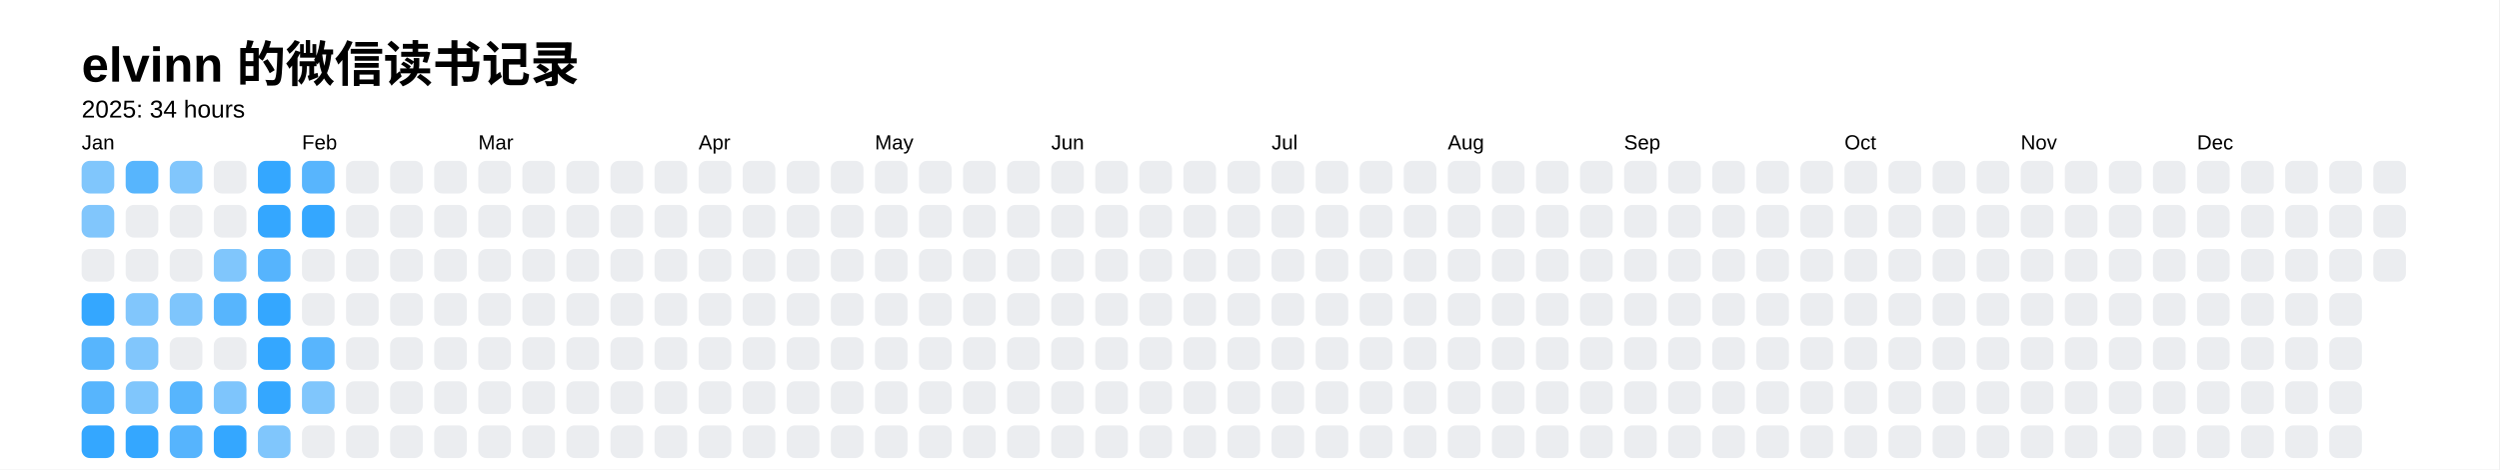
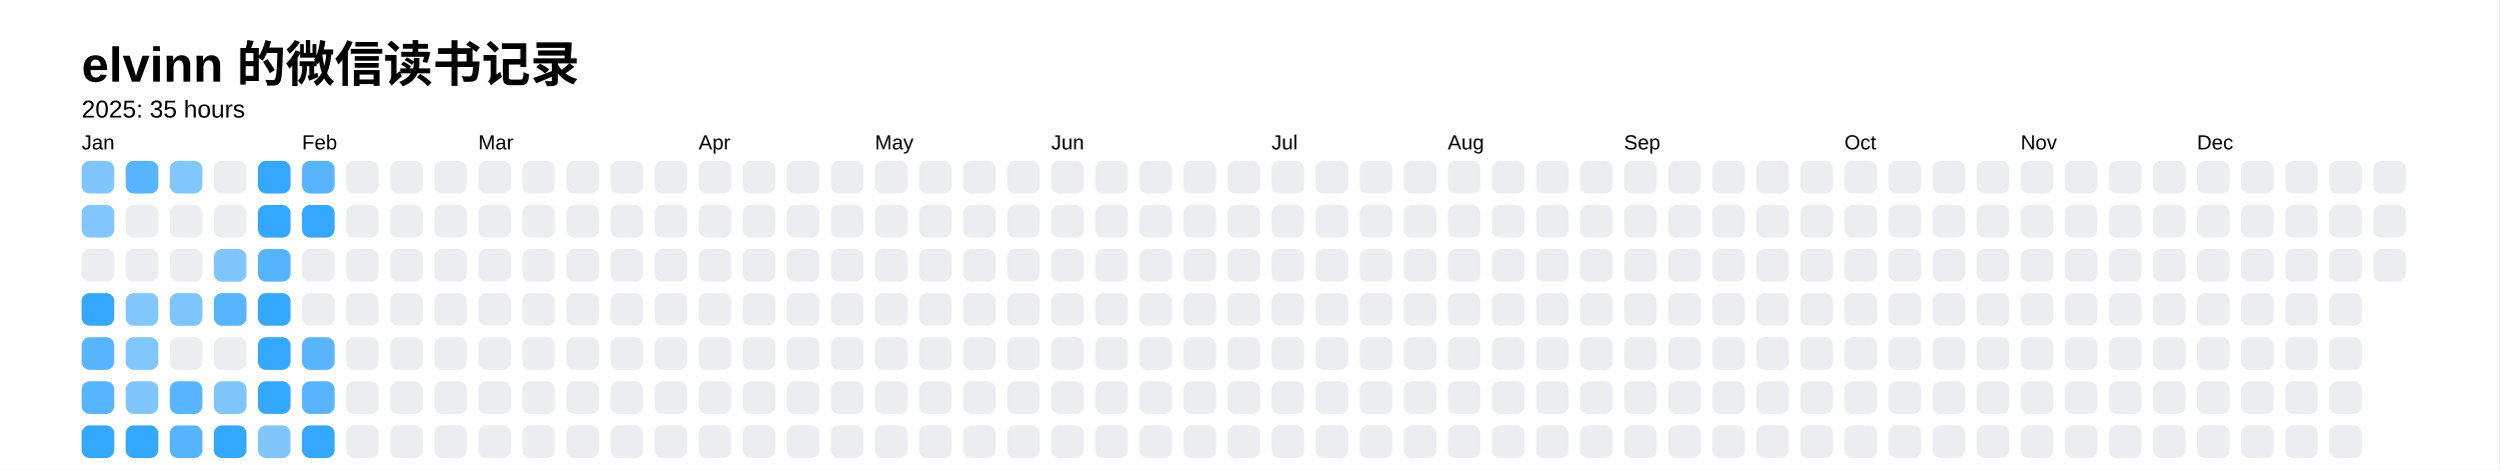
<svg xmlns="http://www.w3.org/2000/svg" baseProfile="full" height="57.5mm" version="1.1" viewBox="0,0,306.2,57.5" width="306.2mm">
  <defs />
  <rect fill="#FFFFFF" height="57.5" width="306.2" x="0" y="0" />
  <text fill="#000000" style="font-size:6px; font-family:Arial; font-weight:bold;" x="10" y="10">elvinn 的微信读书记录</text>
-   <text fill="#000000" style="font-size:3px; font-family:Arial;" x="10" y="14.4">2025: 34 hours</text>
+   <text fill="#000000" style="font-size:3px; font-family:Arial;" x="10" y="14.4">2025: 35 hours</text>
  <text fill="#000000" style="font-size:2.5px; font-family:Arial" x="10" y="18.3">Jan</text>
  <rect fill="#80c6fc" height="4" rx="1" ry="1" width="4" x="10" y="19.7" />
  <rect fill="#81c6fc" height="4" rx="1" ry="1" width="4" x="10" y="25.1" />
  <rect fill="#EBEDF0" height="4" rx="1" ry="1" width="4" x="10" y="30.5" />
  <rect fill="#34A7FF" height="4" rx="1" ry="1" width="4" x="10" y="35.9" />
  <rect fill="#57b5fd" height="4" rx="1" ry="1" width="4" x="10" y="41.3" />
  <rect fill="#57b5fd" height="4" rx="1" ry="1" width="4" x="10" y="46.7" />
  <rect fill="#34A7FF" height="4" rx="1" ry="1" width="4" x="10" y="52.1" />
  <rect fill="#57b5fd" height="4" rx="1" ry="1" width="4" x="15.4" y="19.7" />
  <rect fill="#EBEDF0" height="4" rx="1" ry="1" width="4" x="15.4" y="25.1" />
  <rect fill="#EBEDF0" height="4" rx="1" ry="1" width="4" x="15.4" y="30.5" />
  <rect fill="#81c6fc" height="4" rx="1" ry="1" width="4" x="15.4" y="35.9" />
  <rect fill="#81c6fc" height="4" rx="1" ry="1" width="4" x="15.4" y="41.3" />
  <rect fill="#80c6fc" height="4" rx="1" ry="1" width="4" x="15.4" y="46.7" />
  <rect fill="#34A7FF" height="4" rx="1" ry="1" width="4" x="15.4" y="52.1" />
  <rect fill="#81c6fc" height="4" rx="1" ry="1" width="4" x="20.8" y="19.7" />
  <rect fill="#EBEDF0" height="4" rx="1" ry="1" width="4" x="20.8" y="25.1" />
  <rect fill="#EBEDF0" height="4" rx="1" ry="1" width="4" x="20.8" y="30.5" />
  <rect fill="#7ec5fc" height="4" rx="1" ry="1" width="4" x="20.8" y="35.9" />
  <rect fill="#EBEDF0" height="4" rx="1" ry="1" width="4" x="20.8" y="41.3" />
  <rect fill="#57b5fd" height="4" rx="1" ry="1" width="4" x="20.8" y="46.7" />
  <rect fill="#56b4fd" height="4" rx="1" ry="1" width="4" x="20.8" y="52.1" />
  <rect fill="#EBEDF0" height="4" rx="1" ry="1" width="4" x="26.2" y="19.7" />
  <rect fill="#EBEDF0" height="4" rx="1" ry="1" width="4" x="26.2" y="25.1" />
  <rect fill="#80c6fc" height="4" rx="1" ry="1" width="4" x="26.2" y="30.5" />
  <rect fill="#57b5fd" height="4" rx="1" ry="1" width="4" x="26.2" y="35.9" />
  <rect fill="#EBEDF0" height="4" rx="1" ry="1" width="4" x="26.2" y="41.3" />
  <rect fill="#7ec5fc" height="4" rx="1" ry="1" width="4" x="26.2" y="46.7" />
  <rect fill="#34A7FF" height="4" rx="1" ry="1" width="4" x="26.2" y="52.1" />
  <rect fill="#34A7FF" height="4" rx="1" ry="1" width="4" x="31.6" y="19.7" />
  <rect fill="#34A7FF" height="4" rx="1" ry="1" width="4" x="31.6" y="25.1" />
  <rect fill="#56b4fd" height="4" rx="1" ry="1" width="4" x="31.6" y="30.5" />
  <rect fill="#34A7FF" height="4" rx="1" ry="1" width="4" x="31.6" y="35.9" />
  <rect fill="#34A7FF" height="4" rx="1" ry="1" width="4" x="31.6" y="41.3" />
  <rect fill="#34A7FF" height="4" rx="1" ry="1" width="4" x="31.6" y="46.7" />
  <rect fill="#80c6fc" height="4" rx="1" ry="1" width="4" x="31.6" y="52.1" />
  <text fill="#000000" style="font-size:2.5px; font-family:Arial" x="37.0" y="18.3">Feb</text>
  <rect fill="#58b5fd" height="4" rx="1" ry="1" width="4" x="37.0" y="19.7" />
  <rect fill="#34A7FF" height="4" rx="1" ry="1" width="4" x="37.0" y="25.1" />
  <rect fill="#EBEDF0" height="4" rx="1" ry="1" width="4" x="37.0" y="30.5" />
  <rect fill="#EBEDF0" height="4" rx="1" ry="1" width="4" x="37.0" y="35.9" />
  <rect fill="#58b5fd" height="4" rx="1" ry="1" width="4" x="37.0" y="41.3" />
-   <rect fill="#80c6fc" height="4" rx="1" ry="1" width="4" x="37.0" y="46.7" />
-   <rect fill="#EBEDF0" height="4" rx="1" ry="1" width="4" x="37.0" y="52.1" />
+   <rect fill="#58b5fd" height="4" rx="1" ry="1" width="4" x="37.0" y="46.7" />
+   <rect fill="#34A7FF" height="4" rx="1" ry="1" width="4" x="37.0" y="52.1" />
  <rect fill="#EBEDF0" height="4" rx="1" ry="1" width="4" x="42.4" y="19.7" />
  <rect fill="#EBEDF0" height="4" rx="1" ry="1" width="4" x="42.4" y="25.1" />
  <rect fill="#EBEDF0" height="4" rx="1" ry="1" width="4" x="42.4" y="30.5" />
  <rect fill="#EBEDF0" height="4" rx="1" ry="1" width="4" x="42.4" y="35.9" />
  <rect fill="#EBEDF0" height="4" rx="1" ry="1" width="4" x="42.4" y="41.3" />
  <rect fill="#EBEDF0" height="4" rx="1" ry="1" width="4" x="42.4" y="46.7" />
  <rect fill="#EBEDF0" height="4" rx="1" ry="1" width="4" x="42.4" y="52.1" />
  <rect fill="#EBEDF0" height="4" rx="1" ry="1" width="4" x="47.8" y="19.7" />
  <rect fill="#EBEDF0" height="4" rx="1" ry="1" width="4" x="47.8" y="25.1" />
  <rect fill="#EBEDF0" height="4" rx="1" ry="1" width="4" x="47.8" y="30.5" />
  <rect fill="#EBEDF0" height="4" rx="1" ry="1" width="4" x="47.8" y="35.9" />
  <rect fill="#EBEDF0" height="4" rx="1" ry="1" width="4" x="47.8" y="41.3" />
  <rect fill="#EBEDF0" height="4" rx="1" ry="1" width="4" x="47.8" y="46.7" />
  <rect fill="#EBEDF0" height="4" rx="1" ry="1" width="4" x="47.8" y="52.1" />
  <rect fill="#EBEDF0" height="4" rx="1" ry="1" width="4" x="53.2" y="19.7" />
  <rect fill="#EBEDF0" height="4" rx="1" ry="1" width="4" x="53.2" y="25.1" />
  <rect fill="#EBEDF0" height="4" rx="1" ry="1" width="4" x="53.2" y="30.5" />
  <rect fill="#EBEDF0" height="4" rx="1" ry="1" width="4" x="53.2" y="35.9" />
  <rect fill="#EBEDF0" height="4" rx="1" ry="1" width="4" x="53.2" y="41.3" />
  <rect fill="#EBEDF0" height="4" rx="1" ry="1" width="4" x="53.2" y="46.7" />
  <rect fill="#EBEDF0" height="4" rx="1" ry="1" width="4" x="53.2" y="52.1" />
  <text fill="#000000" style="font-size:2.5px; font-family:Arial" x="58.6" y="18.3">Mar</text>
  <rect fill="#EBEDF0" height="4" rx="1" ry="1" width="4" x="58.6" y="19.7" />
  <rect fill="#EBEDF0" height="4" rx="1" ry="1" width="4" x="58.6" y="25.1" />
  <rect fill="#EBEDF0" height="4" rx="1" ry="1" width="4" x="58.6" y="30.5" />
  <rect fill="#EBEDF0" height="4" rx="1" ry="1" width="4" x="58.6" y="35.9" />
  <rect fill="#EBEDF0" height="4" rx="1" ry="1" width="4" x="58.6" y="41.3" />
  <rect fill="#EBEDF0" height="4" rx="1" ry="1" width="4" x="58.6" y="46.7" />
  <rect fill="#EBEDF0" height="4" rx="1" ry="1" width="4" x="58.6" y="52.1" />
  <rect fill="#EBEDF0" height="4" rx="1" ry="1" width="4" x="64" y="19.7" />
  <rect fill="#EBEDF0" height="4" rx="1" ry="1" width="4" x="64" y="25.1" />
  <rect fill="#EBEDF0" height="4" rx="1" ry="1" width="4" x="64" y="30.5" />
  <rect fill="#EBEDF0" height="4" rx="1" ry="1" width="4" x="64" y="35.9" />
  <rect fill="#EBEDF0" height="4" rx="1" ry="1" width="4" x="64" y="41.3" />
  <rect fill="#EBEDF0" height="4" rx="1" ry="1" width="4" x="64" y="46.7" />
  <rect fill="#EBEDF0" height="4" rx="1" ry="1" width="4" x="64" y="52.1" />
  <rect fill="#EBEDF0" height="4" rx="1" ry="1" width="4" x="69.4" y="19.7" />
  <rect fill="#EBEDF0" height="4" rx="1" ry="1" width="4" x="69.4" y="25.1" />
  <rect fill="#EBEDF0" height="4" rx="1" ry="1" width="4" x="69.4" y="30.5" />
  <rect fill="#EBEDF0" height="4" rx="1" ry="1" width="4" x="69.4" y="35.9" />
  <rect fill="#EBEDF0" height="4" rx="1" ry="1" width="4" x="69.4" y="41.3" />
  <rect fill="#EBEDF0" height="4" rx="1" ry="1" width="4" x="69.4" y="46.7" />
  <rect fill="#EBEDF0" height="4" rx="1" ry="1" width="4" x="69.4" y="52.1" />
  <rect fill="#EBEDF0" height="4" rx="1" ry="1" width="4" x="74.8" y="19.7" />
  <rect fill="#EBEDF0" height="4" rx="1" ry="1" width="4" x="74.8" y="25.1" />
  <rect fill="#EBEDF0" height="4" rx="1" ry="1" width="4" x="74.8" y="30.5" />
  <rect fill="#EBEDF0" height="4" rx="1" ry="1" width="4" x="74.8" y="35.9" />
  <rect fill="#EBEDF0" height="4" rx="1" ry="1" width="4" x="74.8" y="41.3" />
  <rect fill="#EBEDF0" height="4" rx="1" ry="1" width="4" x="74.8" y="46.7" />
  <rect fill="#EBEDF0" height="4" rx="1" ry="1" width="4" x="74.8" y="52.1" />
  <rect fill="#EBEDF0" height="4" rx="1" ry="1" width="4" x="80.2" y="19.7" />
  <rect fill="#EBEDF0" height="4" rx="1" ry="1" width="4" x="80.2" y="25.1" />
  <rect fill="#EBEDF0" height="4" rx="1" ry="1" width="4" x="80.2" y="30.5" />
  <rect fill="#EBEDF0" height="4" rx="1" ry="1" width="4" x="80.2" y="35.9" />
  <rect fill="#EBEDF0" height="4" rx="1" ry="1" width="4" x="80.2" y="41.3" />
  <rect fill="#EBEDF0" height="4" rx="1" ry="1" width="4" x="80.2" y="46.7" />
  <rect fill="#EBEDF0" height="4" rx="1" ry="1" width="4" x="80.2" y="52.1" />
  <text fill="#000000" style="font-size:2.5px; font-family:Arial" x="85.6" y="18.3">Apr</text>
  <rect fill="#EBEDF0" height="4" rx="1" ry="1" width="4" x="85.6" y="19.7" />
  <rect fill="#EBEDF0" height="4" rx="1" ry="1" width="4" x="85.6" y="25.1" />
  <rect fill="#EBEDF0" height="4" rx="1" ry="1" width="4" x="85.6" y="30.5" />
  <rect fill="#EBEDF0" height="4" rx="1" ry="1" width="4" x="85.6" y="35.9" />
  <rect fill="#EBEDF0" height="4" rx="1" ry="1" width="4" x="85.6" y="41.3" />
  <rect fill="#EBEDF0" height="4" rx="1" ry="1" width="4" x="85.6" y="46.7" />
  <rect fill="#EBEDF0" height="4" rx="1" ry="1" width="4" x="85.6" y="52.1" />
  <rect fill="#EBEDF0" height="4" rx="1" ry="1" width="4" x="91" y="19.7" />
  <rect fill="#EBEDF0" height="4" rx="1" ry="1" width="4" x="91" y="25.1" />
  <rect fill="#EBEDF0" height="4" rx="1" ry="1" width="4" x="91" y="30.5" />
  <rect fill="#EBEDF0" height="4" rx="1" ry="1" width="4" x="91" y="35.9" />
  <rect fill="#EBEDF0" height="4" rx="1" ry="1" width="4" x="91" y="41.3" />
  <rect fill="#EBEDF0" height="4" rx="1" ry="1" width="4" x="91" y="46.7" />
  <rect fill="#EBEDF0" height="4" rx="1" ry="1" width="4" x="91" y="52.1" />
  <rect fill="#EBEDF0" height="4" rx="1" ry="1" width="4" x="96.4" y="19.7" />
  <rect fill="#EBEDF0" height="4" rx="1" ry="1" width="4" x="96.4" y="25.1" />
  <rect fill="#EBEDF0" height="4" rx="1" ry="1" width="4" x="96.4" y="30.5" />
  <rect fill="#EBEDF0" height="4" rx="1" ry="1" width="4" x="96.4" y="35.9" />
  <rect fill="#EBEDF0" height="4" rx="1" ry="1" width="4" x="96.4" y="41.3" />
  <rect fill="#EBEDF0" height="4" rx="1" ry="1" width="4" x="96.4" y="46.7" />
  <rect fill="#EBEDF0" height="4" rx="1" ry="1" width="4" x="96.4" y="52.1" />
  <rect fill="#EBEDF0" height="4" rx="1" ry="1" width="4" x="101.8" y="19.7" />
  <rect fill="#EBEDF0" height="4" rx="1" ry="1" width="4" x="101.8" y="25.1" />
  <rect fill="#EBEDF0" height="4" rx="1" ry="1" width="4" x="101.8" y="30.5" />
  <rect fill="#EBEDF0" height="4" rx="1" ry="1" width="4" x="101.8" y="35.9" />
  <rect fill="#EBEDF0" height="4" rx="1" ry="1" width="4" x="101.8" y="41.3" />
  <rect fill="#EBEDF0" height="4" rx="1" ry="1" width="4" x="101.8" y="46.7" />
  <rect fill="#EBEDF0" height="4" rx="1" ry="1" width="4" x="101.8" y="52.1" />
  <text fill="#000000" style="font-size:2.5px; font-family:Arial" x="107.2" y="18.3">May</text>
  <rect fill="#EBEDF0" height="4" rx="1" ry="1" width="4" x="107.2" y="19.7" />
  <rect fill="#EBEDF0" height="4" rx="1" ry="1" width="4" x="107.2" y="25.1" />
  <rect fill="#EBEDF0" height="4" rx="1" ry="1" width="4" x="107.2" y="30.5" />
  <rect fill="#EBEDF0" height="4" rx="1" ry="1" width="4" x="107.2" y="35.9" />
  <rect fill="#EBEDF0" height="4" rx="1" ry="1" width="4" x="107.2" y="41.3" />
  <rect fill="#EBEDF0" height="4" rx="1" ry="1" width="4" x="107.2" y="46.7" />
  <rect fill="#EBEDF0" height="4" rx="1" ry="1" width="4" x="107.2" y="52.1" />
  <rect fill="#EBEDF0" height="4" rx="1" ry="1" width="4" x="112.6" y="19.7" />
  <rect fill="#EBEDF0" height="4" rx="1" ry="1" width="4" x="112.6" y="25.1" />
  <rect fill="#EBEDF0" height="4" rx="1" ry="1" width="4" x="112.6" y="30.5" />
  <rect fill="#EBEDF0" height="4" rx="1" ry="1" width="4" x="112.6" y="35.9" />
  <rect fill="#EBEDF0" height="4" rx="1" ry="1" width="4" x="112.6" y="41.3" />
  <rect fill="#EBEDF0" height="4" rx="1" ry="1" width="4" x="112.6" y="46.7" />
  <rect fill="#EBEDF0" height="4" rx="1" ry="1" width="4" x="112.6" y="52.1" />
  <rect fill="#EBEDF0" height="4" rx="1" ry="1" width="4" x="118" y="19.7" />
  <rect fill="#EBEDF0" height="4" rx="1" ry="1" width="4" x="118" y="25.1" />
  <rect fill="#EBEDF0" height="4" rx="1" ry="1" width="4" x="118" y="30.5" />
  <rect fill="#EBEDF0" height="4" rx="1" ry="1" width="4" x="118" y="35.9" />
  <rect fill="#EBEDF0" height="4" rx="1" ry="1" width="4" x="118" y="41.3" />
  <rect fill="#EBEDF0" height="4" rx="1" ry="1" width="4" x="118" y="46.7" />
  <rect fill="#EBEDF0" height="4" rx="1" ry="1" width="4" x="118" y="52.1" />
  <rect fill="#EBEDF0" height="4" rx="1" ry="1" width="4" x="123.4" y="19.7" />
  <rect fill="#EBEDF0" height="4" rx="1" ry="1" width="4" x="123.4" y="25.1" />
  <rect fill="#EBEDF0" height="4" rx="1" ry="1" width="4" x="123.4" y="30.5" />
  <rect fill="#EBEDF0" height="4" rx="1" ry="1" width="4" x="123.4" y="35.9" />
  <rect fill="#EBEDF0" height="4" rx="1" ry="1" width="4" x="123.4" y="41.3" />
  <rect fill="#EBEDF0" height="4" rx="1" ry="1" width="4" x="123.4" y="46.7" />
  <rect fill="#EBEDF0" height="4" rx="1" ry="1" width="4" x="123.4" y="52.1" />
  <text fill="#000000" style="font-size:2.5px; font-family:Arial" x="128.8" y="18.3">Jun</text>
  <rect fill="#EBEDF0" height="4" rx="1" ry="1" width="4" x="128.8" y="19.7" />
  <rect fill="#EBEDF0" height="4" rx="1" ry="1" width="4" x="128.8" y="25.1" />
  <rect fill="#EBEDF0" height="4" rx="1" ry="1" width="4" x="128.8" y="30.5" />
  <rect fill="#EBEDF0" height="4" rx="1" ry="1" width="4" x="128.8" y="35.9" />
  <rect fill="#EBEDF0" height="4" rx="1" ry="1" width="4" x="128.8" y="41.3" />
  <rect fill="#EBEDF0" height="4" rx="1" ry="1" width="4" x="128.8" y="46.7" />
  <rect fill="#EBEDF0" height="4" rx="1" ry="1" width="4" x="128.8" y="52.1" />
  <rect fill="#EBEDF0" height="4" rx="1" ry="1" width="4" x="134.2" y="19.7" />
  <rect fill="#EBEDF0" height="4" rx="1" ry="1" width="4" x="134.2" y="25.1" />
  <rect fill="#EBEDF0" height="4" rx="1" ry="1" width="4" x="134.2" y="30.5" />
  <rect fill="#EBEDF0" height="4" rx="1" ry="1" width="4" x="134.2" y="35.9" />
  <rect fill="#EBEDF0" height="4" rx="1" ry="1" width="4" x="134.2" y="41.3" />
  <rect fill="#EBEDF0" height="4" rx="1" ry="1" width="4" x="134.2" y="46.7" />
  <rect fill="#EBEDF0" height="4" rx="1" ry="1" width="4" x="134.2" y="52.1" />
  <rect fill="#EBEDF0" height="4" rx="1" ry="1" width="4" x="139.6" y="19.7" />
  <rect fill="#EBEDF0" height="4" rx="1" ry="1" width="4" x="139.6" y="25.1" />
  <rect fill="#EBEDF0" height="4" rx="1" ry="1" width="4" x="139.6" y="30.5" />
  <rect fill="#EBEDF0" height="4" rx="1" ry="1" width="4" x="139.6" y="35.9" />
  <rect fill="#EBEDF0" height="4" rx="1" ry="1" width="4" x="139.6" y="41.3" />
  <rect fill="#EBEDF0" height="4" rx="1" ry="1" width="4" x="139.6" y="46.7" />
  <rect fill="#EBEDF0" height="4" rx="1" ry="1" width="4" x="139.6" y="52.1" />
  <rect fill="#EBEDF0" height="4" rx="1" ry="1" width="4" x="145" y="19.7" />
  <rect fill="#EBEDF0" height="4" rx="1" ry="1" width="4" x="145" y="25.1" />
  <rect fill="#EBEDF0" height="4" rx="1" ry="1" width="4" x="145" y="30.5" />
  <rect fill="#EBEDF0" height="4" rx="1" ry="1" width="4" x="145" y="35.9" />
  <rect fill="#EBEDF0" height="4" rx="1" ry="1" width="4" x="145" y="41.3" />
  <rect fill="#EBEDF0" height="4" rx="1" ry="1" width="4" x="145" y="46.7" />
  <rect fill="#EBEDF0" height="4" rx="1" ry="1" width="4" x="145" y="52.1" />
  <rect fill="#EBEDF0" height="4" rx="1" ry="1" width="4" x="150.4" y="19.7" />
  <rect fill="#EBEDF0" height="4" rx="1" ry="1" width="4" x="150.4" y="25.1" />
  <rect fill="#EBEDF0" height="4" rx="1" ry="1" width="4" x="150.4" y="30.5" />
  <rect fill="#EBEDF0" height="4" rx="1" ry="1" width="4" x="150.4" y="35.9" />
  <rect fill="#EBEDF0" height="4" rx="1" ry="1" width="4" x="150.4" y="41.3" />
  <rect fill="#EBEDF0" height="4" rx="1" ry="1" width="4" x="150.4" y="46.7" />
  <rect fill="#EBEDF0" height="4" rx="1" ry="1" width="4" x="150.4" y="52.1" />
  <text fill="#000000" style="font-size:2.5px; font-family:Arial" x="155.8" y="18.3">Jul</text>
  <rect fill="#EBEDF0" height="4" rx="1" ry="1" width="4" x="155.8" y="19.7" />
  <rect fill="#EBEDF0" height="4" rx="1" ry="1" width="4" x="155.8" y="25.1" />
  <rect fill="#EBEDF0" height="4" rx="1" ry="1" width="4" x="155.8" y="30.5" />
  <rect fill="#EBEDF0" height="4" rx="1" ry="1" width="4" x="155.8" y="35.9" />
  <rect fill="#EBEDF0" height="4" rx="1" ry="1" width="4" x="155.8" y="41.3" />
  <rect fill="#EBEDF0" height="4" rx="1" ry="1" width="4" x="155.8" y="46.7" />
  <rect fill="#EBEDF0" height="4" rx="1" ry="1" width="4" x="155.8" y="52.1" />
  <rect fill="#EBEDF0" height="4" rx="1" ry="1" width="4" x="161.2" y="19.7" />
  <rect fill="#EBEDF0" height="4" rx="1" ry="1" width="4" x="161.2" y="25.1" />
  <rect fill="#EBEDF0" height="4" rx="1" ry="1" width="4" x="161.2" y="30.5" />
  <rect fill="#EBEDF0" height="4" rx="1" ry="1" width="4" x="161.2" y="35.9" />
  <rect fill="#EBEDF0" height="4" rx="1" ry="1" width="4" x="161.2" y="41.3" />
  <rect fill="#EBEDF0" height="4" rx="1" ry="1" width="4" x="161.2" y="46.7" />
  <rect fill="#EBEDF0" height="4" rx="1" ry="1" width="4" x="161.2" y="52.1" />
  <rect fill="#EBEDF0" height="4" rx="1" ry="1" width="4" x="166.6" y="19.7" />
  <rect fill="#EBEDF0" height="4" rx="1" ry="1" width="4" x="166.6" y="25.1" />
  <rect fill="#EBEDF0" height="4" rx="1" ry="1" width="4" x="166.6" y="30.5" />
  <rect fill="#EBEDF0" height="4" rx="1" ry="1" width="4" x="166.6" y="35.9" />
  <rect fill="#EBEDF0" height="4" rx="1" ry="1" width="4" x="166.6" y="41.3" />
  <rect fill="#EBEDF0" height="4" rx="1" ry="1" width="4" x="166.6" y="46.7" />
  <rect fill="#EBEDF0" height="4" rx="1" ry="1" width="4" x="166.6" y="52.1" />
  <rect fill="#EBEDF0" height="4" rx="1" ry="1" width="4" x="172" y="19.7" />
  <rect fill="#EBEDF0" height="4" rx="1" ry="1" width="4" x="172" y="25.1" />
  <rect fill="#EBEDF0" height="4" rx="1" ry="1" width="4" x="172" y="30.5" />
  <rect fill="#EBEDF0" height="4" rx="1" ry="1" width="4" x="172" y="35.9" />
  <rect fill="#EBEDF0" height="4" rx="1" ry="1" width="4" x="172" y="41.3" />
  <rect fill="#EBEDF0" height="4" rx="1" ry="1" width="4" x="172" y="46.7" />
  <rect fill="#EBEDF0" height="4" rx="1" ry="1" width="4" x="172" y="52.1" />
  <text fill="#000000" style="font-size:2.5px; font-family:Arial" x="177.4" y="18.3">Aug</text>
  <rect fill="#EBEDF0" height="4" rx="1" ry="1" width="4" x="177.4" y="19.7" />
  <rect fill="#EBEDF0" height="4" rx="1" ry="1" width="4" x="177.4" y="25.1" />
  <rect fill="#EBEDF0" height="4" rx="1" ry="1" width="4" x="177.4" y="30.5" />
  <rect fill="#EBEDF0" height="4" rx="1" ry="1" width="4" x="177.4" y="35.9" />
  <rect fill="#EBEDF0" height="4" rx="1" ry="1" width="4" x="177.4" y="41.3" />
  <rect fill="#EBEDF0" height="4" rx="1" ry="1" width="4" x="177.4" y="46.7" />
  <rect fill="#EBEDF0" height="4" rx="1" ry="1" width="4" x="177.4" y="52.1" />
  <rect fill="#EBEDF0" height="4" rx="1" ry="1" width="4" x="182.8" y="19.7" />
  <rect fill="#EBEDF0" height="4" rx="1" ry="1" width="4" x="182.8" y="25.1" />
  <rect fill="#EBEDF0" height="4" rx="1" ry="1" width="4" x="182.8" y="30.5" />
  <rect fill="#EBEDF0" height="4" rx="1" ry="1" width="4" x="182.8" y="35.9" />
  <rect fill="#EBEDF0" height="4" rx="1" ry="1" width="4" x="182.8" y="41.3" />
  <rect fill="#EBEDF0" height="4" rx="1" ry="1" width="4" x="182.8" y="46.7" />
  <rect fill="#EBEDF0" height="4" rx="1" ry="1" width="4" x="182.8" y="52.1" />
  <rect fill="#EBEDF0" height="4" rx="1" ry="1" width="4" x="188.2" y="19.7" />
  <rect fill="#EBEDF0" height="4" rx="1" ry="1" width="4" x="188.2" y="25.1" />
  <rect fill="#EBEDF0" height="4" rx="1" ry="1" width="4" x="188.2" y="30.5" />
  <rect fill="#EBEDF0" height="4" rx="1" ry="1" width="4" x="188.2" y="35.9" />
  <rect fill="#EBEDF0" height="4" rx="1" ry="1" width="4" x="188.2" y="41.3" />
  <rect fill="#EBEDF0" height="4" rx="1" ry="1" width="4" x="188.2" y="46.7" />
  <rect fill="#EBEDF0" height="4" rx="1" ry="1" width="4" x="188.2" y="52.1" />
  <rect fill="#EBEDF0" height="4" rx="1" ry="1" width="4" x="193.6" y="19.7" />
  <rect fill="#EBEDF0" height="4" rx="1" ry="1" width="4" x="193.6" y="25.1" />
  <rect fill="#EBEDF0" height="4" rx="1" ry="1" width="4" x="193.6" y="30.5" />
  <rect fill="#EBEDF0" height="4" rx="1" ry="1" width="4" x="193.6" y="35.9" />
  <rect fill="#EBEDF0" height="4" rx="1" ry="1" width="4" x="193.6" y="41.3" />
  <rect fill="#EBEDF0" height="4" rx="1" ry="1" width="4" x="193.6" y="46.7" />
  <rect fill="#EBEDF0" height="4" rx="1" ry="1" width="4" x="193.6" y="52.1" />
  <text fill="#000000" style="font-size:2.5px; font-family:Arial" x="199" y="18.3">Sep</text>
  <rect fill="#EBEDF0" height="4" rx="1" ry="1" width="4" x="199" y="19.7" />
  <rect fill="#EBEDF0" height="4" rx="1" ry="1" width="4" x="199" y="25.1" />
  <rect fill="#EBEDF0" height="4" rx="1" ry="1" width="4" x="199" y="30.5" />
  <rect fill="#EBEDF0" height="4" rx="1" ry="1" width="4" x="199" y="35.9" />
  <rect fill="#EBEDF0" height="4" rx="1" ry="1" width="4" x="199" y="41.3" />
  <rect fill="#EBEDF0" height="4" rx="1" ry="1" width="4" x="199" y="46.7" />
  <rect fill="#EBEDF0" height="4" rx="1" ry="1" width="4" x="199" y="52.1" />
  <rect fill="#EBEDF0" height="4" rx="1" ry="1" width="4" x="204.4" y="19.7" />
  <rect fill="#EBEDF0" height="4" rx="1" ry="1" width="4" x="204.4" y="25.1" />
  <rect fill="#EBEDF0" height="4" rx="1" ry="1" width="4" x="204.4" y="30.5" />
  <rect fill="#EBEDF0" height="4" rx="1" ry="1" width="4" x="204.4" y="35.9" />
  <rect fill="#EBEDF0" height="4" rx="1" ry="1" width="4" x="204.4" y="41.3" />
  <rect fill="#EBEDF0" height="4" rx="1" ry="1" width="4" x="204.4" y="46.7" />
  <rect fill="#EBEDF0" height="4" rx="1" ry="1" width="4" x="204.4" y="52.1" />
  <rect fill="#EBEDF0" height="4" rx="1" ry="1" width="4" x="209.8" y="19.7" />
  <rect fill="#EBEDF0" height="4" rx="1" ry="1" width="4" x="209.8" y="25.1" />
  <rect fill="#EBEDF0" height="4" rx="1" ry="1" width="4" x="209.8" y="30.5" />
  <rect fill="#EBEDF0" height="4" rx="1" ry="1" width="4" x="209.8" y="35.9" />
  <rect fill="#EBEDF0" height="4" rx="1" ry="1" width="4" x="209.8" y="41.3" />
  <rect fill="#EBEDF0" height="4" rx="1" ry="1" width="4" x="209.8" y="46.7" />
  <rect fill="#EBEDF0" height="4" rx="1" ry="1" width="4" x="209.8" y="52.1" />
  <rect fill="#EBEDF0" height="4" rx="1" ry="1" width="4" x="215.2" y="19.7" />
  <rect fill="#EBEDF0" height="4" rx="1" ry="1" width="4" x="215.2" y="25.1" />
  <rect fill="#EBEDF0" height="4" rx="1" ry="1" width="4" x="215.2" y="30.5" />
  <rect fill="#EBEDF0" height="4" rx="1" ry="1" width="4" x="215.2" y="35.9" />
  <rect fill="#EBEDF0" height="4" rx="1" ry="1" width="4" x="215.2" y="41.3" />
  <rect fill="#EBEDF0" height="4" rx="1" ry="1" width="4" x="215.2" y="46.7" />
  <rect fill="#EBEDF0" height="4" rx="1" ry="1" width="4" x="215.2" y="52.1" />
  <rect fill="#EBEDF0" height="4" rx="1" ry="1" width="4" x="220.6" y="19.7" />
  <rect fill="#EBEDF0" height="4" rx="1" ry="1" width="4" x="220.6" y="25.1" />
  <rect fill="#EBEDF0" height="4" rx="1" ry="1" width="4" x="220.6" y="30.5" />
  <rect fill="#EBEDF0" height="4" rx="1" ry="1" width="4" x="220.6" y="35.9" />
  <rect fill="#EBEDF0" height="4" rx="1" ry="1" width="4" x="220.6" y="41.3" />
  <rect fill="#EBEDF0" height="4" rx="1" ry="1" width="4" x="220.6" y="46.7" />
  <rect fill="#EBEDF0" height="4" rx="1" ry="1" width="4" x="220.6" y="52.1" />
  <text fill="#000000" style="font-size:2.5px; font-family:Arial" x="226" y="18.3">Oct</text>
  <rect fill="#EBEDF0" height="4" rx="1" ry="1" width="4" x="226" y="19.7" />
  <rect fill="#EBEDF0" height="4" rx="1" ry="1" width="4" x="226" y="25.1" />
  <rect fill="#EBEDF0" height="4" rx="1" ry="1" width="4" x="226" y="30.5" />
  <rect fill="#EBEDF0" height="4" rx="1" ry="1" width="4" x="226" y="35.9" />
  <rect fill="#EBEDF0" height="4" rx="1" ry="1" width="4" x="226" y="41.3" />
  <rect fill="#EBEDF0" height="4" rx="1" ry="1" width="4" x="226" y="46.7" />
  <rect fill="#EBEDF0" height="4" rx="1" ry="1" width="4" x="226" y="52.1" />
  <rect fill="#EBEDF0" height="4" rx="1" ry="1" width="4" x="231.4" y="19.7" />
  <rect fill="#EBEDF0" height="4" rx="1" ry="1" width="4" x="231.4" y="25.1" />
  <rect fill="#EBEDF0" height="4" rx="1" ry="1" width="4" x="231.4" y="30.5" />
  <rect fill="#EBEDF0" height="4" rx="1" ry="1" width="4" x="231.4" y="35.9" />
  <rect fill="#EBEDF0" height="4" rx="1" ry="1" width="4" x="231.4" y="41.3" />
  <rect fill="#EBEDF0" height="4" rx="1" ry="1" width="4" x="231.4" y="46.7" />
  <rect fill="#EBEDF0" height="4" rx="1" ry="1" width="4" x="231.4" y="52.1" />
  <rect fill="#EBEDF0" height="4" rx="1" ry="1" width="4" x="236.8" y="19.7" />
  <rect fill="#EBEDF0" height="4" rx="1" ry="1" width="4" x="236.8" y="25.1" />
  <rect fill="#EBEDF0" height="4" rx="1" ry="1" width="4" x="236.8" y="30.5" />
  <rect fill="#EBEDF0" height="4" rx="1" ry="1" width="4" x="236.8" y="35.9" />
  <rect fill="#EBEDF0" height="4" rx="1" ry="1" width="4" x="236.8" y="41.3" />
  <rect fill="#EBEDF0" height="4" rx="1" ry="1" width="4" x="236.8" y="46.7" />
  <rect fill="#EBEDF0" height="4" rx="1" ry="1" width="4" x="236.8" y="52.1" />
  <rect fill="#EBEDF0" height="4" rx="1" ry="1" width="4" x="242.2" y="19.7" />
  <rect fill="#EBEDF0" height="4" rx="1" ry="1" width="4" x="242.2" y="25.1" />
  <rect fill="#EBEDF0" height="4" rx="1" ry="1" width="4" x="242.2" y="30.5" />
  <rect fill="#EBEDF0" height="4" rx="1" ry="1" width="4" x="242.2" y="35.9" />
  <rect fill="#EBEDF0" height="4" rx="1" ry="1" width="4" x="242.2" y="41.3" />
  <rect fill="#EBEDF0" height="4" rx="1" ry="1" width="4" x="242.2" y="46.7" />
  <rect fill="#EBEDF0" height="4" rx="1" ry="1" width="4" x="242.2" y="52.1" />
  <text fill="#000000" style="font-size:2.5px; font-family:Arial" x="247.6" y="18.3">Nov</text>
  <rect fill="#EBEDF0" height="4" rx="1" ry="1" width="4" x="247.6" y="19.7" />
  <rect fill="#EBEDF0" height="4" rx="1" ry="1" width="4" x="247.6" y="25.1" />
  <rect fill="#EBEDF0" height="4" rx="1" ry="1" width="4" x="247.6" y="30.5" />
  <rect fill="#EBEDF0" height="4" rx="1" ry="1" width="4" x="247.6" y="35.9" />
  <rect fill="#EBEDF0" height="4" rx="1" ry="1" width="4" x="247.6" y="41.3" />
  <rect fill="#EBEDF0" height="4" rx="1" ry="1" width="4" x="247.6" y="46.7" />
  <rect fill="#EBEDF0" height="4" rx="1" ry="1" width="4" x="247.6" y="52.1" />
  <rect fill="#EBEDF0" height="4" rx="1" ry="1" width="4" x="253" y="19.7" />
  <rect fill="#EBEDF0" height="4" rx="1" ry="1" width="4" x="253" y="25.1" />
  <rect fill="#EBEDF0" height="4" rx="1" ry="1" width="4" x="253" y="30.5" />
  <rect fill="#EBEDF0" height="4" rx="1" ry="1" width="4" x="253" y="35.9" />
  <rect fill="#EBEDF0" height="4" rx="1" ry="1" width="4" x="253" y="41.3" />
  <rect fill="#EBEDF0" height="4" rx="1" ry="1" width="4" x="253" y="46.7" />
  <rect fill="#EBEDF0" height="4" rx="1" ry="1" width="4" x="253" y="52.1" />
  <rect fill="#EBEDF0" height="4" rx="1" ry="1" width="4" x="258.4" y="19.7" />
  <rect fill="#EBEDF0" height="4" rx="1" ry="1" width="4" x="258.4" y="25.1" />
  <rect fill="#EBEDF0" height="4" rx="1" ry="1" width="4" x="258.4" y="30.5" />
  <rect fill="#EBEDF0" height="4" rx="1" ry="1" width="4" x="258.4" y="35.9" />
  <rect fill="#EBEDF0" height="4" rx="1" ry="1" width="4" x="258.4" y="41.3" />
  <rect fill="#EBEDF0" height="4" rx="1" ry="1" width="4" x="258.4" y="46.7" />
  <rect fill="#EBEDF0" height="4" rx="1" ry="1" width="4" x="258.4" y="52.1" />
  <rect fill="#EBEDF0" height="4" rx="1" ry="1" width="4" x="263.8" y="19.7" />
  <rect fill="#EBEDF0" height="4" rx="1" ry="1" width="4" x="263.8" y="25.1" />
  <rect fill="#EBEDF0" height="4" rx="1" ry="1" width="4" x="263.8" y="30.5" />
  <rect fill="#EBEDF0" height="4" rx="1" ry="1" width="4" x="263.8" y="35.9" />
  <rect fill="#EBEDF0" height="4" rx="1" ry="1" width="4" x="263.8" y="41.3" />
  <rect fill="#EBEDF0" height="4" rx="1" ry="1" width="4" x="263.8" y="46.7" />
  <rect fill="#EBEDF0" height="4" rx="1" ry="1" width="4" x="263.8" y="52.1" />
  <text fill="#000000" style="font-size:2.5px; font-family:Arial" x="269.2" y="18.3">Dec</text>
  <rect fill="#EBEDF0" height="4" rx="1" ry="1" width="4" x="269.2" y="19.7" />
  <rect fill="#EBEDF0" height="4" rx="1" ry="1" width="4" x="269.2" y="25.1" />
  <rect fill="#EBEDF0" height="4" rx="1" ry="1" width="4" x="269.2" y="30.5" />
  <rect fill="#EBEDF0" height="4" rx="1" ry="1" width="4" x="269.2" y="35.9" />
  <rect fill="#EBEDF0" height="4" rx="1" ry="1" width="4" x="269.2" y="41.3" />
  <rect fill="#EBEDF0" height="4" rx="1" ry="1" width="4" x="269.2" y="46.7" />
  <rect fill="#EBEDF0" height="4" rx="1" ry="1" width="4" x="269.2" y="52.1" />
  <rect fill="#EBEDF0" height="4" rx="1" ry="1" width="4" x="274.6" y="19.7" />
  <rect fill="#EBEDF0" height="4" rx="1" ry="1" width="4" x="274.6" y="25.1" />
  <rect fill="#EBEDF0" height="4" rx="1" ry="1" width="4" x="274.6" y="30.5" />
  <rect fill="#EBEDF0" height="4" rx="1" ry="1" width="4" x="274.6" y="35.9" />
  <rect fill="#EBEDF0" height="4" rx="1" ry="1" width="4" x="274.6" y="41.3" />
  <rect fill="#EBEDF0" height="4" rx="1" ry="1" width="4" x="274.6" y="46.7" />
  <rect fill="#EBEDF0" height="4" rx="1" ry="1" width="4" x="274.6" y="52.1" />
  <rect fill="#EBEDF0" height="4" rx="1" ry="1" width="4" x="280" y="19.7" />
  <rect fill="#EBEDF0" height="4" rx="1" ry="1" width="4" x="280" y="25.1" />
  <rect fill="#EBEDF0" height="4" rx="1" ry="1" width="4" x="280" y="30.5" />
  <rect fill="#EBEDF0" height="4" rx="1" ry="1" width="4" x="280" y="35.9" />
  <rect fill="#EBEDF0" height="4" rx="1" ry="1" width="4" x="280" y="41.3" />
  <rect fill="#EBEDF0" height="4" rx="1" ry="1" width="4" x="280" y="46.7" />
  <rect fill="#EBEDF0" height="4" rx="1" ry="1" width="4" x="280" y="52.1" />
  <rect fill="#EBEDF0" height="4" rx="1" ry="1" width="4" x="285.4" y="19.7" />
  <rect fill="#EBEDF0" height="4" rx="1" ry="1" width="4" x="285.4" y="25.1" />
  <rect fill="#EBEDF0" height="4" rx="1" ry="1" width="4" x="285.4" y="30.5" />
  <rect fill="#EBEDF0" height="4" rx="1" ry="1" width="4" x="285.4" y="35.9" />
  <rect fill="#EBEDF0" height="4" rx="1" ry="1" width="4" x="285.4" y="41.3" />
  <rect fill="#EBEDF0" height="4" rx="1" ry="1" width="4" x="285.4" y="46.7" />
  <rect fill="#EBEDF0" height="4" rx="1" ry="1" width="4" x="285.4" y="52.1" />
  <rect fill="#EBEDF0" height="4" rx="1" ry="1" width="4" x="290.8" y="19.7" />
  <rect fill="#EBEDF0" height="4" rx="1" ry="1" width="4" x="290.8" y="25.1" />
  <rect fill="#EBEDF0" height="4" rx="1" ry="1" width="4" x="290.8" y="30.5" />
</svg>
